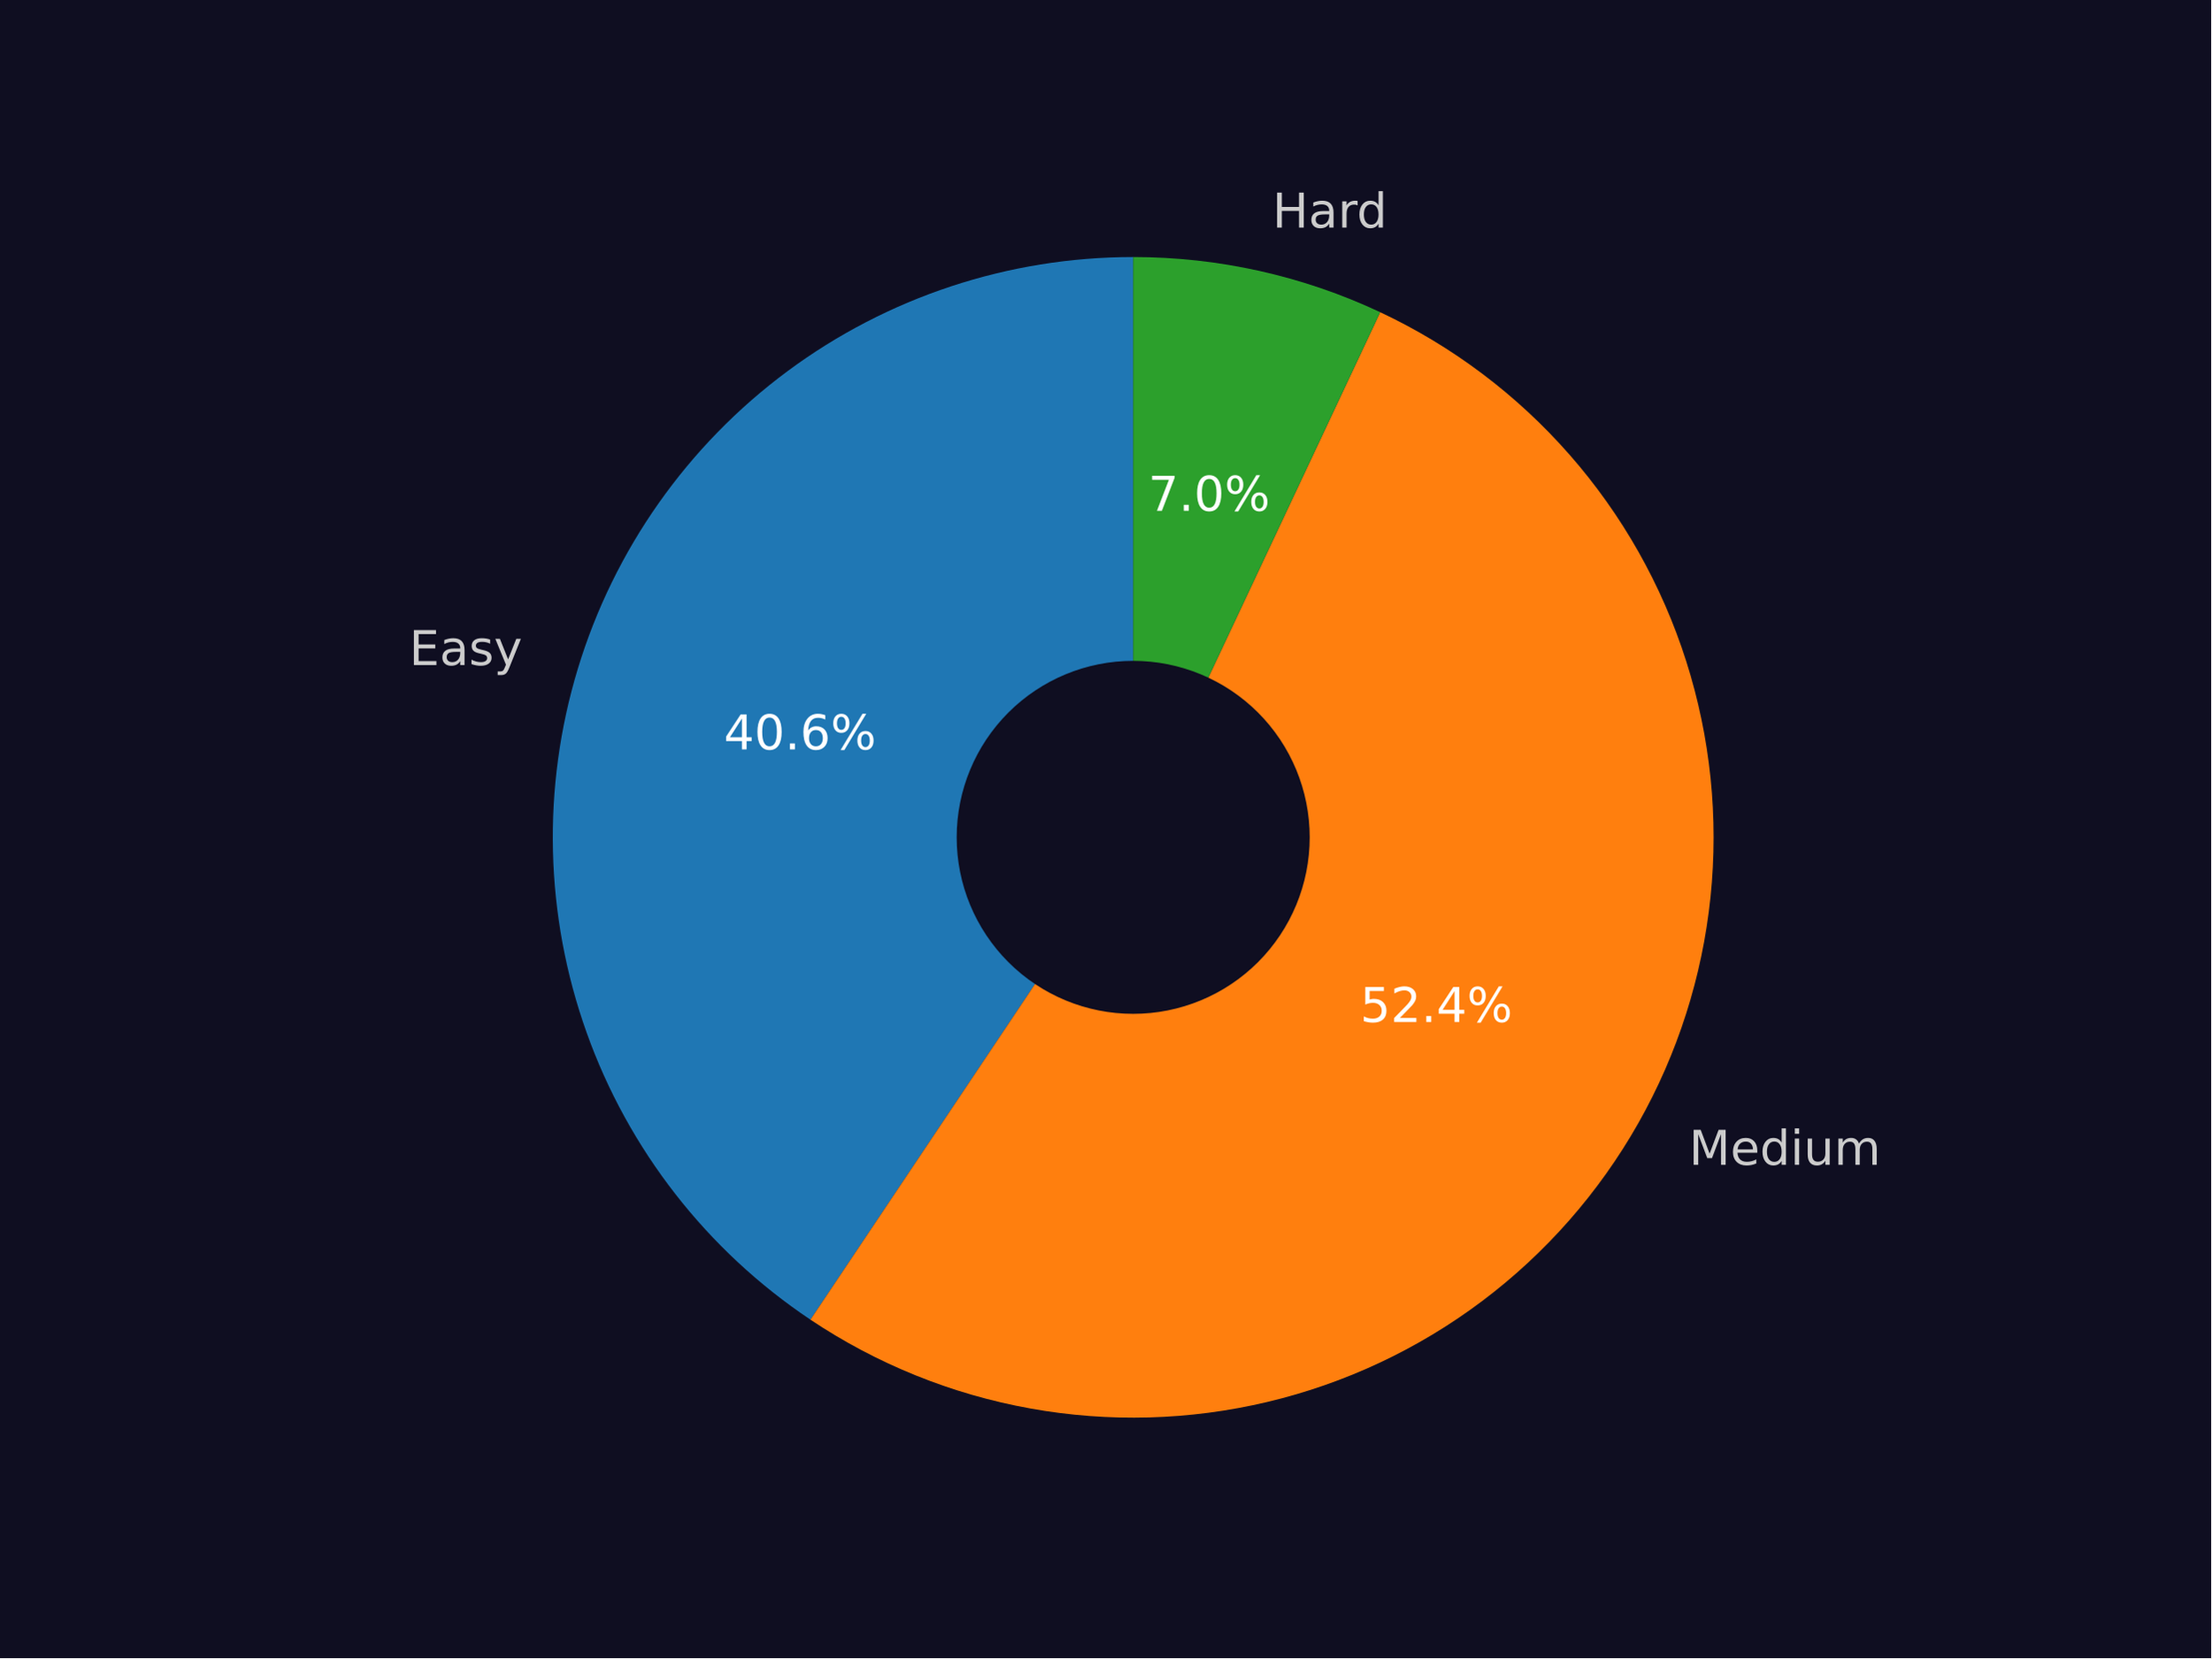
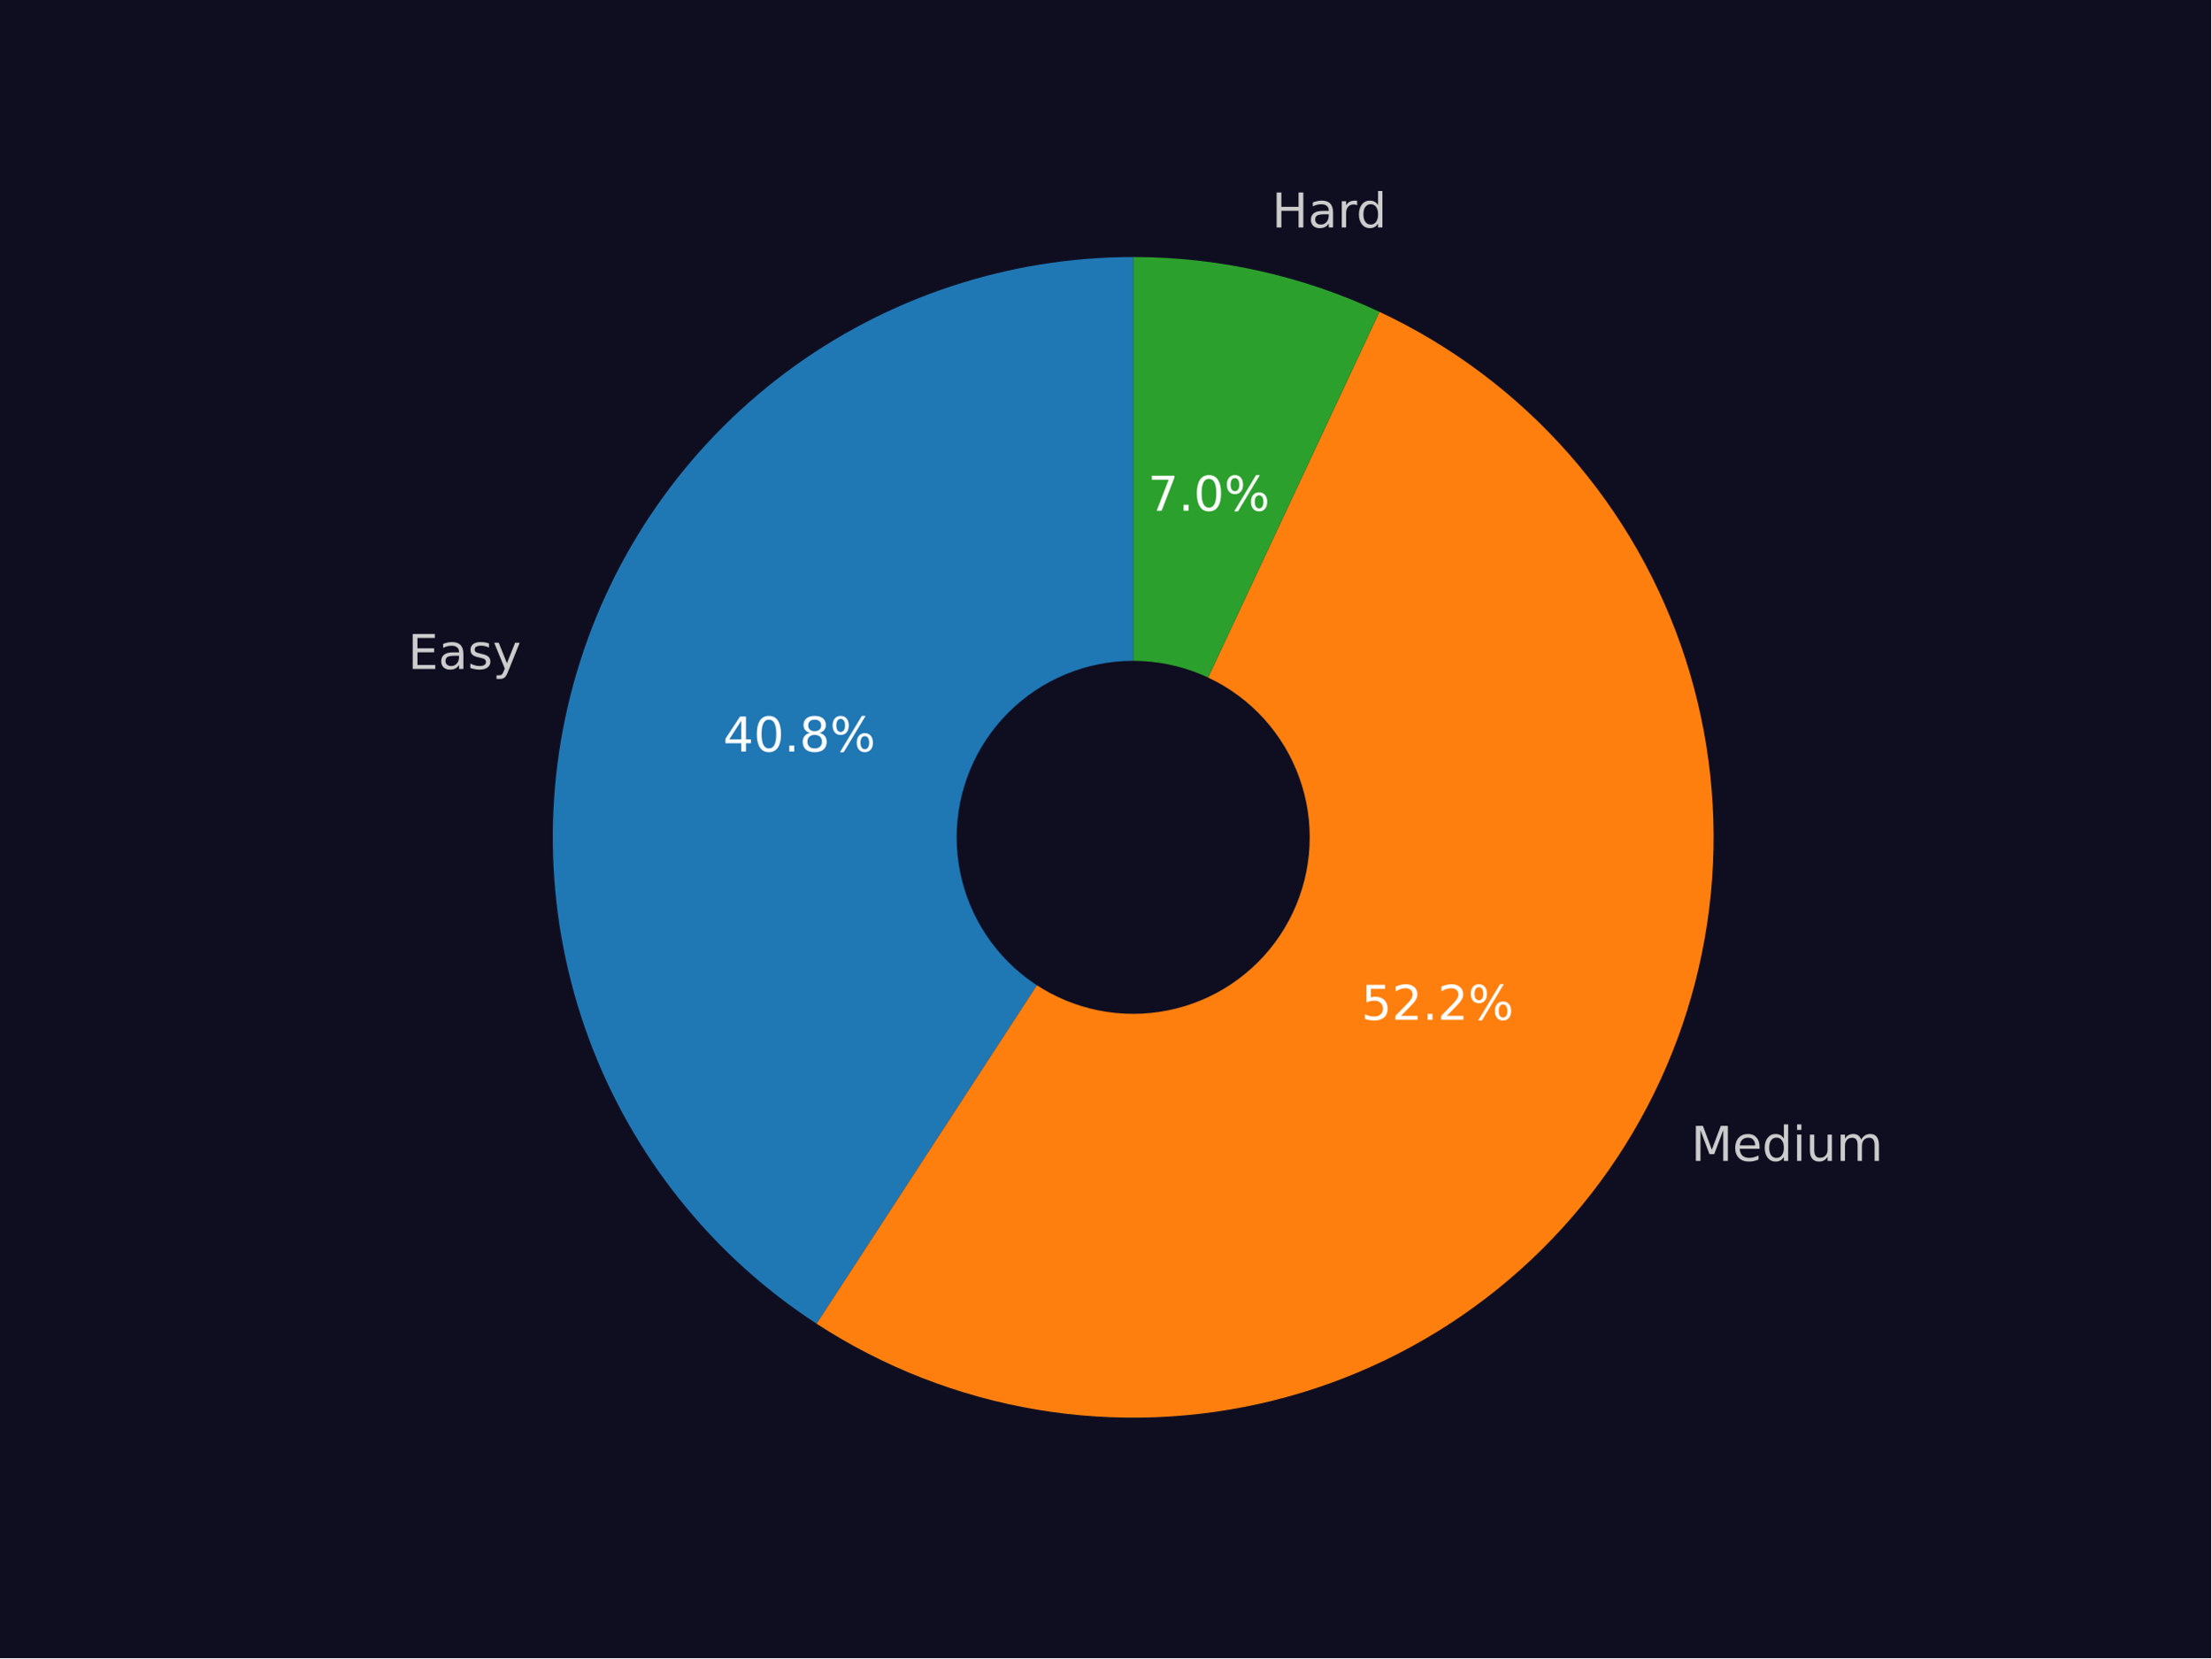
<svg xmlns="http://www.w3.org/2000/svg" xmlns:xlink="http://www.w3.org/1999/xlink" width="460.8pt" height="345.6pt" viewBox="0 0 460.8 345.6" version="1.1">
  <defs>
    <style type="text/css">*{stroke-linejoin: round; stroke-linecap: butt}</style>
  </defs>
  <g id="figure_1">
    <g id="patch_1">
      <path d="M 0 345.6  L 460.8 345.6  L 460.8 0  L 0 0  z " style="fill: #0f0e21" />
    </g>
    <g id="axes_1">
      <g id="patch_2">
-         <path d="M 236.16 53.568  C 210.221 53.568 184.957 61.912 164.12 77.36  C 143.283 92.808 127.958 114.557 120.42 139.376  C 112.882 164.196 113.524 190.794 122.25 215.221  C 130.976 239.648 147.333 260.632 168.89 275.058  L 236.16 174.528  z " style="fill: #1f77b4" />
+         <path d="M 236.16 53.568  C 210.089 53.568 184.705 61.996 163.812 77.589  C 142.919 93.182 127.617 115.119 120.199 140.112  C 112.781 165.104 113.639 191.837 122.642 216.303  C 131.646 240.769 148.323 261.681 170.172 275.903  L 236.16 174.528  z " style="fill: #1f77b4" />
      </g>
      <g id="patch_3">
-         <path d="M 168.89 275.058  C 182.727 284.316 198.327 290.619 214.712 293.571  C 231.096 296.523 247.915 296.061 264.113 292.214  C 280.311 288.366 295.541 281.216 308.849 271.211  C 322.156 261.207 333.255 248.561 341.45 234.07  C 349.645 219.578 354.761 203.549 356.476 186.989  C 358.191 170.429 356.469 153.692 351.418 137.828  C 346.367 121.965 338.094 107.313 327.12 94.794  C 316.146 82.274 302.704 72.154 287.638 65.069  L 236.16 174.528  z " style="fill: #ff7f0e" />
+         <path d="M 170.172 275.903  C 184.077 284.954 199.697 291.049 216.057 293.806  C 232.418 296.563 249.172 295.925 265.276 291.931  C 281.38 287.938 296.491 280.673 309.667 270.59  C 322.843 260.508 333.806 247.821 341.87 233.321  C 349.934 218.822 354.93 202.816 356.545 186.304  C 358.16 169.791 356.361 153.121 351.259 137.334  C 346.157 121.546 337.861 106.976 326.889 94.531  C 315.916 82.086 302.499 72.031 287.475 64.992  L 236.16 174.528  z " style="fill: #ff7f0e" />
      </g>
      <g id="patch_4">
-         <path d="M 287.638 65.069  C 279.61 61.294 271.191 58.413 262.533 56.478  C 253.875 54.544 245.031 53.568 236.16 53.568  L 236.16 174.528  z " style="fill: #2ca02c" />
+         <path d="M 287.475 64.992  C 279.468 61.242 271.075 58.38 262.445 56.459  C 253.815 54.537 245.001 53.568 236.159 53.568  L 236.16 174.528  z " style="fill: #2ca02c" />
      </g>
      <g id="patch_5">
-         <path d="M 236.16 210.816  C 245.783 210.816 255.014 206.993 261.819 200.188  C 268.624 193.383 272.448 184.152 272.448 174.528  C 272.448 164.904 268.624 155.674 261.819 148.869  C 255.014 142.064 245.783 138.24 236.16 138.24  C 226.536 138.24 217.305 142.064 210.5 148.869  C 203.695 155.674 199.872 164.904 199.872 174.528  C 199.872 184.152 203.695 193.383 210.5 200.188  C 217.305 206.993 226.536 210.816 236.16 210.816  z " clip-path="url(#pc87aeadd26)" style="fill: #0f0e21; stroke: #0f0e21; stroke-linejoin: miter" />
+         <path d="M 236.16 210.816  C 245.783 210.816 255.014 206.993 261.819 200.188  C 268.624 193.383 272.448 184.152 272.448 174.528  C 272.448 164.904 268.624 155.674 261.819 148.869  C 255.014 142.064 245.783 138.24 236.16 138.24  C 226.536 138.24 217.305 142.064 210.5 148.869  C 203.695 155.674 199.871 164.904 199.871 174.528  C 199.871 184.152 203.695 193.383 210.5 200.188  C 217.305 206.993 226.536 210.816 236.16 210.816  z " clip-path="url(#p6d45dc5b58)" style="fill: #0f0e21; stroke: #0f0e21; stroke-linejoin: miter" />
      </g>
      <g id="matplotlib.axis_1" />
      <g id="matplotlib.axis_2" />
      <g id="text_1">
-         <g style="fill: #cccccc" transform="translate(85.27078 138.6206) scale(0.1 -0.1)">
+         <g style="fill: #cccccc" transform="translate(85.02796 139.4293) scale(0.1 -0.1)">
          <defs>
            <path id="DejaVuSans-45" d="M 628 4666  L 3578 4666  L 3578 4134  L 1259 4134  L 1259 2753  L 3481 2753  L 3481 2222  L 1259 2222  L 1259 531  L 3634 531  L 3634 0  L 628 0  L 628 4666  z " transform="scale(0.015625)" />
            <path id="DejaVuSans-61" d="M 2194 1759  Q 1497 1759 1228 1600  Q 959 1441 959 1056  Q 959 750 1161 570  Q 1363 391 1709 391  Q 2188 391 2477 730  Q 2766 1069 2766 1631  L 2766 1759  L 2194 1759  z M 3341 1997  L 3341 0  L 2766 0  L 2766 531  Q 2569 213 2275 61  Q 1981 -91 1556 -91  Q 1019 -91 701 211  Q 384 513 384 1019  Q 384 1609 779 1909  Q 1175 2209 1959 2209  L 2766 2209  L 2766 2266  Q 2766 2663 2505 2880  Q 2244 3097 1772 3097  Q 1472 3097 1187 3025  Q 903 2953 641 2809  L 641 3341  Q 956 3463 1253 3523  Q 1550 3584 1831 3584  Q 2591 3584 2966 3190  Q 3341 2797 3341 1997  z " transform="scale(0.015625)" />
            <path id="DejaVuSans-73" d="M 2834 3397  L 2834 2853  Q 2591 2978 2328 3040  Q 2066 3103 1784 3103  Q 1356 3103 1142 2972  Q 928 2841 928 2578  Q 928 2378 1081 2264  Q 1234 2150 1697 2047  L 1894 2003  Q 2506 1872 2764 1633  Q 3022 1394 3022 966  Q 3022 478 2636 193  Q 2250 -91 1575 -91  Q 1294 -91 989 -36  Q 684 19 347 128  L 347 722  Q 666 556 975 473  Q 1284 391 1588 391  Q 1994 391 2212 530  Q 2431 669 2431 922  Q 2431 1156 2273 1281  Q 2116 1406 1581 1522  L 1381 1569  Q 847 1681 609 1914  Q 372 2147 372 2553  Q 372 3047 722 3315  Q 1072 3584 1716 3584  Q 2034 3584 2315 3537  Q 2597 3491 2834 3397  z " transform="scale(0.015625)" />
            <path id="DejaVuSans-79" d="M 2059 -325  Q 1816 -950 1584 -1140  Q 1353 -1331 966 -1331  L 506 -1331  L 506 -850  L 844 -850  Q 1081 -850 1212 -737  Q 1344 -625 1503 -206  L 1606 56  L 191 3500  L 800 3500  L 1894 763  L 2988 3500  L 3597 3500  L 2059 -325  z " transform="scale(0.015625)" />
          </defs>
          <use xlink:href="#DejaVuSans-45" />
          <use xlink:href="#DejaVuSans-61" x="63.184" />
          <use xlink:href="#DejaVuSans-73" x="124.463" />
          <use xlink:href="#DejaVuSans-79" x="176.562" />
        </g>
      </g>
      <g id="text_2">
-         <g style="fill: #ffffff" transform="translate(150.8321 156.1964) scale(0.1 -0.1)">
+         <g style="fill: #ffffff" transform="translate(150.6996 156.6375) scale(0.1 -0.1)">
          <defs>
            <path id="DejaVuSans-34" d="M 2419 4116  L 825 1625  L 2419 1625  L 2419 4116  z M 2253 4666  L 3047 4666  L 3047 1625  L 3713 1625  L 3713 1100  L 3047 1100  L 3047 0  L 2419 0  L 2419 1100  L 313 1100  L 313 1709  L 2253 4666  z " transform="scale(0.015625)" />
            <path id="DejaVuSans-30" d="M 2034 4250  Q 1547 4250 1301 3770  Q 1056 3291 1056 2328  Q 1056 1369 1301 889  Q 1547 409 2034 409  Q 2525 409 2770 889  Q 3016 1369 3016 2328  Q 3016 3291 2770 3770  Q 2525 4250 2034 4250  z M 2034 4750  Q 2819 4750 3233 4129  Q 3647 3509 3647 2328  Q 3647 1150 3233 529  Q 2819 -91 2034 -91  Q 1250 -91 836 529  Q 422 1150 422 2328  Q 422 3509 836 4129  Q 1250 4750 2034 4750  z " transform="scale(0.015625)" />
            <path id="DejaVuSans-2e" d="M 684 794  L 1344 794  L 1344 0  L 684 0  L 684 794  z " transform="scale(0.015625)" />
-             <path id="DejaVuSans-36" d="M 2113 2584  Q 1688 2584 1439 2293  Q 1191 2003 1191 1497  Q 1191 994 1439 701  Q 1688 409 2113 409  Q 2538 409 2786 701  Q 3034 994 3034 1497  Q 3034 2003 2786 2293  Q 2538 2584 2113 2584  z M 3366 4563  L 3366 3988  Q 3128 4100 2886 4159  Q 2644 4219 2406 4219  Q 1781 4219 1451 3797  Q 1122 3375 1075 2522  Q 1259 2794 1537 2939  Q 1816 3084 2150 3084  Q 2853 3084 3261 2657  Q 3669 2231 3669 1497  Q 3669 778 3244 343  Q 2819 -91 2113 -91  Q 1303 -91 875 529  Q 447 1150 447 2328  Q 447 3434 972 4092  Q 1497 4750 2381 4750  Q 2619 4750 2861 4703  Q 3103 4656 3366 4563  z " transform="scale(0.015625)" />
+             <path id="DejaVuSans-38" d="M 2034 2216  Q 1584 2216 1326 1975  Q 1069 1734 1069 1313  Q 1069 891 1326 650  Q 1584 409 2034 409  Q 2484 409 2743 651  Q 3003 894 3003 1313  Q 3003 1734 2745 1975  Q 2488 2216 2034 2216  z M 1403 2484  Q 997 2584 770 2862  Q 544 3141 544 3541  Q 544 4100 942 4425  Q 1341 4750 2034 4750  Q 2731 4750 3128 4425  Q 3525 4100 3525 3541  Q 3525 3141 3298 2862  Q 3072 2584 2669 2484  Q 3125 2378 3379 2068  Q 3634 1759 3634 1313  Q 3634 634 3220 271  Q 2806 -91 2034 -91  Q 1263 -91 848 271  Q 434 634 434 1313  Q 434 1759 690 2068  Q 947 2378 1403 2484  z M 1172 3481  Q 1172 3119 1398 2916  Q 1625 2713 2034 2713  Q 2441 2713 2670 2916  Q 2900 3119 2900 3481  Q 2900 3844 2670 4047  Q 2441 4250 2034 4250  Q 1625 4250 1398 4047  Q 1172 3844 1172 3481  z " transform="scale(0.015625)" />
            <path id="DejaVuSans-25" d="M 4653 2053  Q 4381 2053 4226 1822  Q 4072 1591 4072 1178  Q 4072 772 4226 539  Q 4381 306 4653 306  Q 4919 306 5073 539  Q 5228 772 5228 1178  Q 5228 1588 5073 1820  Q 4919 2053 4653 2053  z M 4653 2450  Q 5147 2450 5437 2106  Q 5728 1763 5728 1178  Q 5728 594 5436 251  Q 5144 -91 4653 -91  Q 4153 -91 3862 251  Q 3572 594 3572 1178  Q 3572 1766 3864 2108  Q 4156 2450 4653 2450  z M 1428 4353  Q 1159 4353 1004 4120  Q 850 3888 850 3481  Q 850 3069 1003 2837  Q 1156 2606 1428 2606  Q 1700 2606 1854 2837  Q 2009 3069 2009 3481  Q 2009 3884 1853 4118  Q 1697 4353 1428 4353  z M 4250 4750  L 4750 4750  L 1831 -91  L 1331 -91  L 4250 4750  z M 1428 4750  Q 1922 4750 2215 4408  Q 2509 4066 2509 3481  Q 2509 2891 2217 2550  Q 1925 2209 1428 2209  Q 931 2209 642 2551  Q 353 2894 353 3481  Q 353 4063 643 4406  Q 934 4750 1428 4750  z " transform="scale(0.015625)" />
          </defs>
          <use xlink:href="#DejaVuSans-34" />
          <use xlink:href="#DejaVuSans-30" x="63.623" />
          <use xlink:href="#DejaVuSans-2e" x="127.246" />
-           <use xlink:href="#DejaVuSans-36" x="159.033" />
+           <use xlink:href="#DejaVuSans-38" x="159.033" />
          <use xlink:href="#DejaVuSans-25" x="222.656" />
        </g>
      </g>
      <g id="text_3">
-         <g style="fill: #cccccc" transform="translate(351.9793 242.7832) scale(0.1 -0.1)">
+         <g style="fill: #cccccc" transform="translate(352.4409 241.96) scale(0.1 -0.1)">
          <defs>
            <path id="DejaVuSans-4d" d="M 628 4666  L 1569 4666  L 2759 1491  L 3956 4666  L 4897 4666  L 4897 0  L 4281 0  L 4281 4097  L 3078 897  L 2444 897  L 1241 4097  L 1241 0  L 628 0  L 628 4666  z " transform="scale(0.015625)" />
            <path id="DejaVuSans-65" d="M 3597 1894  L 3597 1613  L 953 1613  Q 991 1019 1311 708  Q 1631 397 2203 397  Q 2534 397 2845 478  Q 3156 559 3463 722  L 3463 178  Q 3153 47 2828 -22  Q 2503 -91 2169 -91  Q 1331 -91 842 396  Q 353 884 353 1716  Q 353 2575 817 3079  Q 1281 3584 2069 3584  Q 2775 3584 3186 3129  Q 3597 2675 3597 1894  z M 3022 2063  Q 3016 2534 2758 2815  Q 2500 3097 2075 3097  Q 1594 3097 1305 2825  Q 1016 2553 972 2059  L 3022 2063  z " transform="scale(0.015625)" />
            <path id="DejaVuSans-64" d="M 2906 2969  L 2906 4863  L 3481 4863  L 3481 0  L 2906 0  L 2906 525  Q 2725 213 2448 61  Q 2172 -91 1784 -91  Q 1150 -91 751 415  Q 353 922 353 1747  Q 353 2572 751 3078  Q 1150 3584 1784 3584  Q 2172 3584 2448 3432  Q 2725 3281 2906 2969  z M 947 1747  Q 947 1113 1208 752  Q 1469 391 1925 391  Q 2381 391 2643 752  Q 2906 1113 2906 1747  Q 2906 2381 2643 2742  Q 2381 3103 1925 3103  Q 1469 3103 1208 2742  Q 947 2381 947 1747  z " transform="scale(0.015625)" />
            <path id="DejaVuSans-69" d="M 603 3500  L 1178 3500  L 1178 0  L 603 0  L 603 3500  z M 603 4863  L 1178 4863  L 1178 4134  L 603 4134  L 603 4863  z " transform="scale(0.015625)" />
            <path id="DejaVuSans-75" d="M 544 1381  L 544 3500  L 1119 3500  L 1119 1403  Q 1119 906 1312 657  Q 1506 409 1894 409  Q 2359 409 2629 706  Q 2900 1003 2900 1516  L 2900 3500  L 3475 3500  L 3475 0  L 2900 0  L 2900 538  Q 2691 219 2414 64  Q 2138 -91 1772 -91  Q 1169 -91 856 284  Q 544 659 544 1381  z M 1991 3584  L 1991 3584  z " transform="scale(0.015625)" />
            <path id="DejaVuSans-6d" d="M 3328 2828  Q 3544 3216 3844 3400  Q 4144 3584 4550 3584  Q 5097 3584 5394 3201  Q 5691 2819 5691 2113  L 5691 0  L 5113 0  L 5113 2094  Q 5113 2597 4934 2840  Q 4756 3084 4391 3084  Q 3944 3084 3684 2787  Q 3425 2491 3425 1978  L 3425 0  L 2847 0  L 2847 2094  Q 2847 2600 2669 2842  Q 2491 3084 2119 3084  Q 1678 3084 1418 2786  Q 1159 2488 1159 1978  L 1159 0  L 581 0  L 581 3500  L 1159 3500  L 1159 2956  Q 1356 3278 1631 3431  Q 1906 3584 2284 3584  Q 2666 3584 2933 3390  Q 3200 3197 3328 2828  z " transform="scale(0.015625)" />
          </defs>
          <use xlink:href="#DejaVuSans-4d" />
          <use xlink:href="#DejaVuSans-65" x="86.279" />
          <use xlink:href="#DejaVuSans-64" x="147.803" />
          <use xlink:href="#DejaVuSans-69" x="211.279" />
          <use xlink:href="#DejaVuSans-75" x="239.062" />
          <use xlink:href="#DejaVuSans-6d" x="302.441" />
        </g>
      </g>
      <g id="text_4">
-         <g style="fill: #ffffff" transform="translate(283.4503 213.0124) scale(0.1 -0.1)">
+         <g style="fill: #ffffff" transform="translate(283.7021 212.5634) scale(0.1 -0.1)">
          <defs>
            <path id="DejaVuSans-35" d="M 691 4666  L 3169 4666  L 3169 4134  L 1269 4134  L 1269 2991  Q 1406 3038 1543 3061  Q 1681 3084 1819 3084  Q 2600 3084 3056 2656  Q 3513 2228 3513 1497  Q 3513 744 3044 326  Q 2575 -91 1722 -91  Q 1428 -91 1123 -41  Q 819 9 494 109  L 494 744  Q 775 591 1075 516  Q 1375 441 1709 441  Q 2250 441 2565 725  Q 2881 1009 2881 1497  Q 2881 1984 2565 2268  Q 2250 2553 1709 2553  Q 1456 2553 1204 2497  Q 953 2441 691 2322  L 691 4666  z " transform="scale(0.015625)" />
            <path id="DejaVuSans-32" d="M 1228 531  L 3431 531  L 3431 0  L 469 0  L 469 531  Q 828 903 1448 1529  Q 2069 2156 2228 2338  Q 2531 2678 2651 2914  Q 2772 3150 2772 3378  Q 2772 3750 2511 3984  Q 2250 4219 1831 4219  Q 1534 4219 1204 4116  Q 875 4013 500 3803  L 500 4441  Q 881 4594 1212 4672  Q 1544 4750 1819 4750  Q 2544 4750 2975 4387  Q 3406 4025 3406 3419  Q 3406 3131 3298 2873  Q 3191 2616 2906 2266  Q 2828 2175 2409 1742  Q 1991 1309 1228 531  z " transform="scale(0.015625)" />
          </defs>
          <use xlink:href="#DejaVuSans-35" />
          <use xlink:href="#DejaVuSans-32" x="63.623" />
          <use xlink:href="#DejaVuSans-2e" x="127.246" />
-           <use xlink:href="#DejaVuSans-34" x="159.033" />
+           <use xlink:href="#DejaVuSans-32" x="159.033" />
          <use xlink:href="#DejaVuSans-25" x="222.656" />
        </g>
      </g>
      <g id="text_5">
-         <g style="fill: #cccccc" transform="translate(265.1709 47.43268) scale(0.1 -0.1)">
+         <g style="fill: #cccccc" transform="translate(265.0738 47.41102) scale(0.1 -0.1)">
          <defs>
            <path id="DejaVuSans-48" d="M 628 4666  L 1259 4666  L 1259 2753  L 3553 2753  L 3553 4666  L 4184 4666  L 4184 0  L 3553 0  L 3553 2222  L 1259 2222  L 1259 0  L 628 0  L 628 4666  z " transform="scale(0.015625)" />
            <path id="DejaVuSans-72" d="M 2631 2963  Q 2534 3019 2420 3045  Q 2306 3072 2169 3072  Q 1681 3072 1420 2755  Q 1159 2438 1159 1844  L 1159 0  L 581 0  L 581 3500  L 1159 3500  L 1159 2956  Q 1341 3275 1631 3429  Q 1922 3584 2338 3584  Q 2397 3584 2469 3576  Q 2541 3569 2628 3553  L 2631 2963  z " transform="scale(0.015625)" />
          </defs>
          <use xlink:href="#DejaVuSans-48" />
          <use xlink:href="#DejaVuSans-61" x="75.195" />
          <use xlink:href="#DejaVuSans-72" x="136.475" />
          <use xlink:href="#DejaVuSans-64" x="175.838" />
        </g>
      </g>
      <g id="text_6">
-         <g style="fill: #ffffff" transform="translate(239.2816 106.4576) scale(0.1 -0.1)">
+         <g style="fill: #ffffff" transform="translate(239.2286 106.4457) scale(0.1 -0.1)">
          <defs>
            <path id="DejaVuSans-37" d="M 525 4666  L 3525 4666  L 3525 4397  L 1831 0  L 1172 0  L 2766 4134  L 525 4134  L 525 4666  z " transform="scale(0.015625)" />
          </defs>
          <use xlink:href="#DejaVuSans-37" />
          <use xlink:href="#DejaVuSans-2e" x="63.623" />
          <use xlink:href="#DejaVuSans-30" x="95.41" />
          <use xlink:href="#DejaVuSans-25" x="159.033" />
        </g>
      </g>
    </g>
  </g>
  <defs>
-     <clipPath id="pc87aeadd26">
+     <clipPath id="p6d45dc5b58">
      <rect x="57.6" y="41.472" width="357.12" height="266.112" />
    </clipPath>
  </defs>
</svg>
